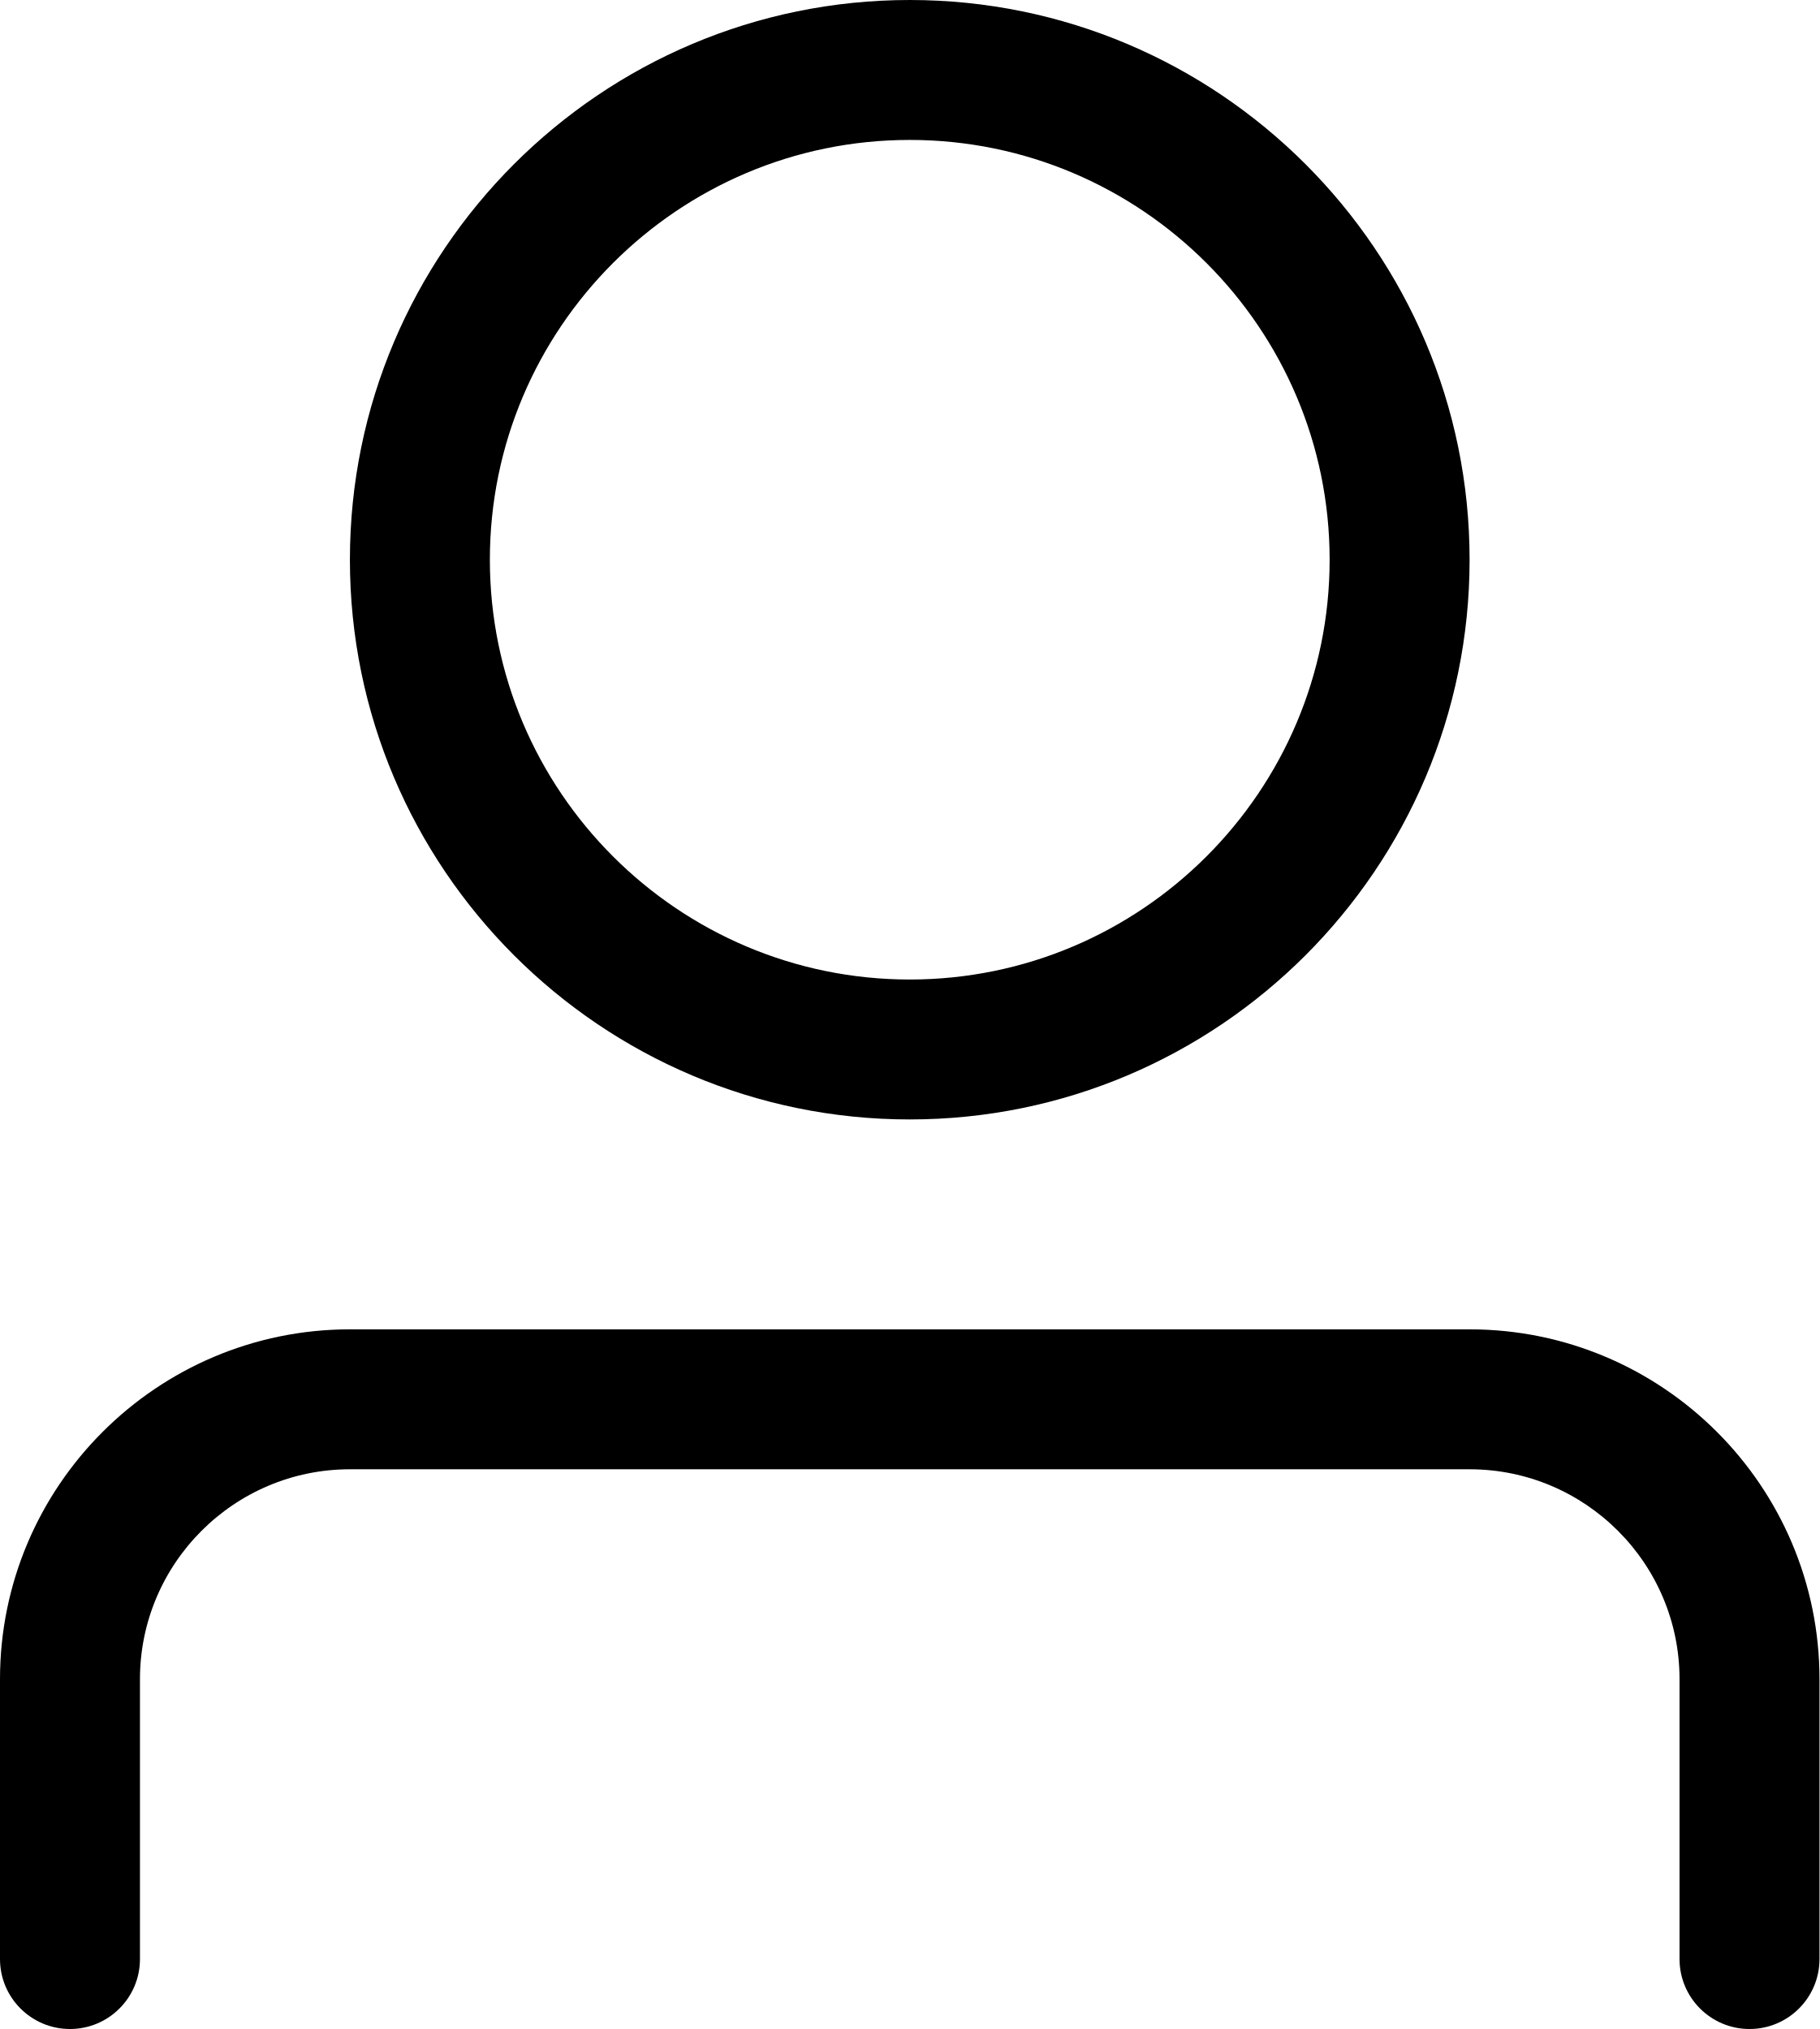
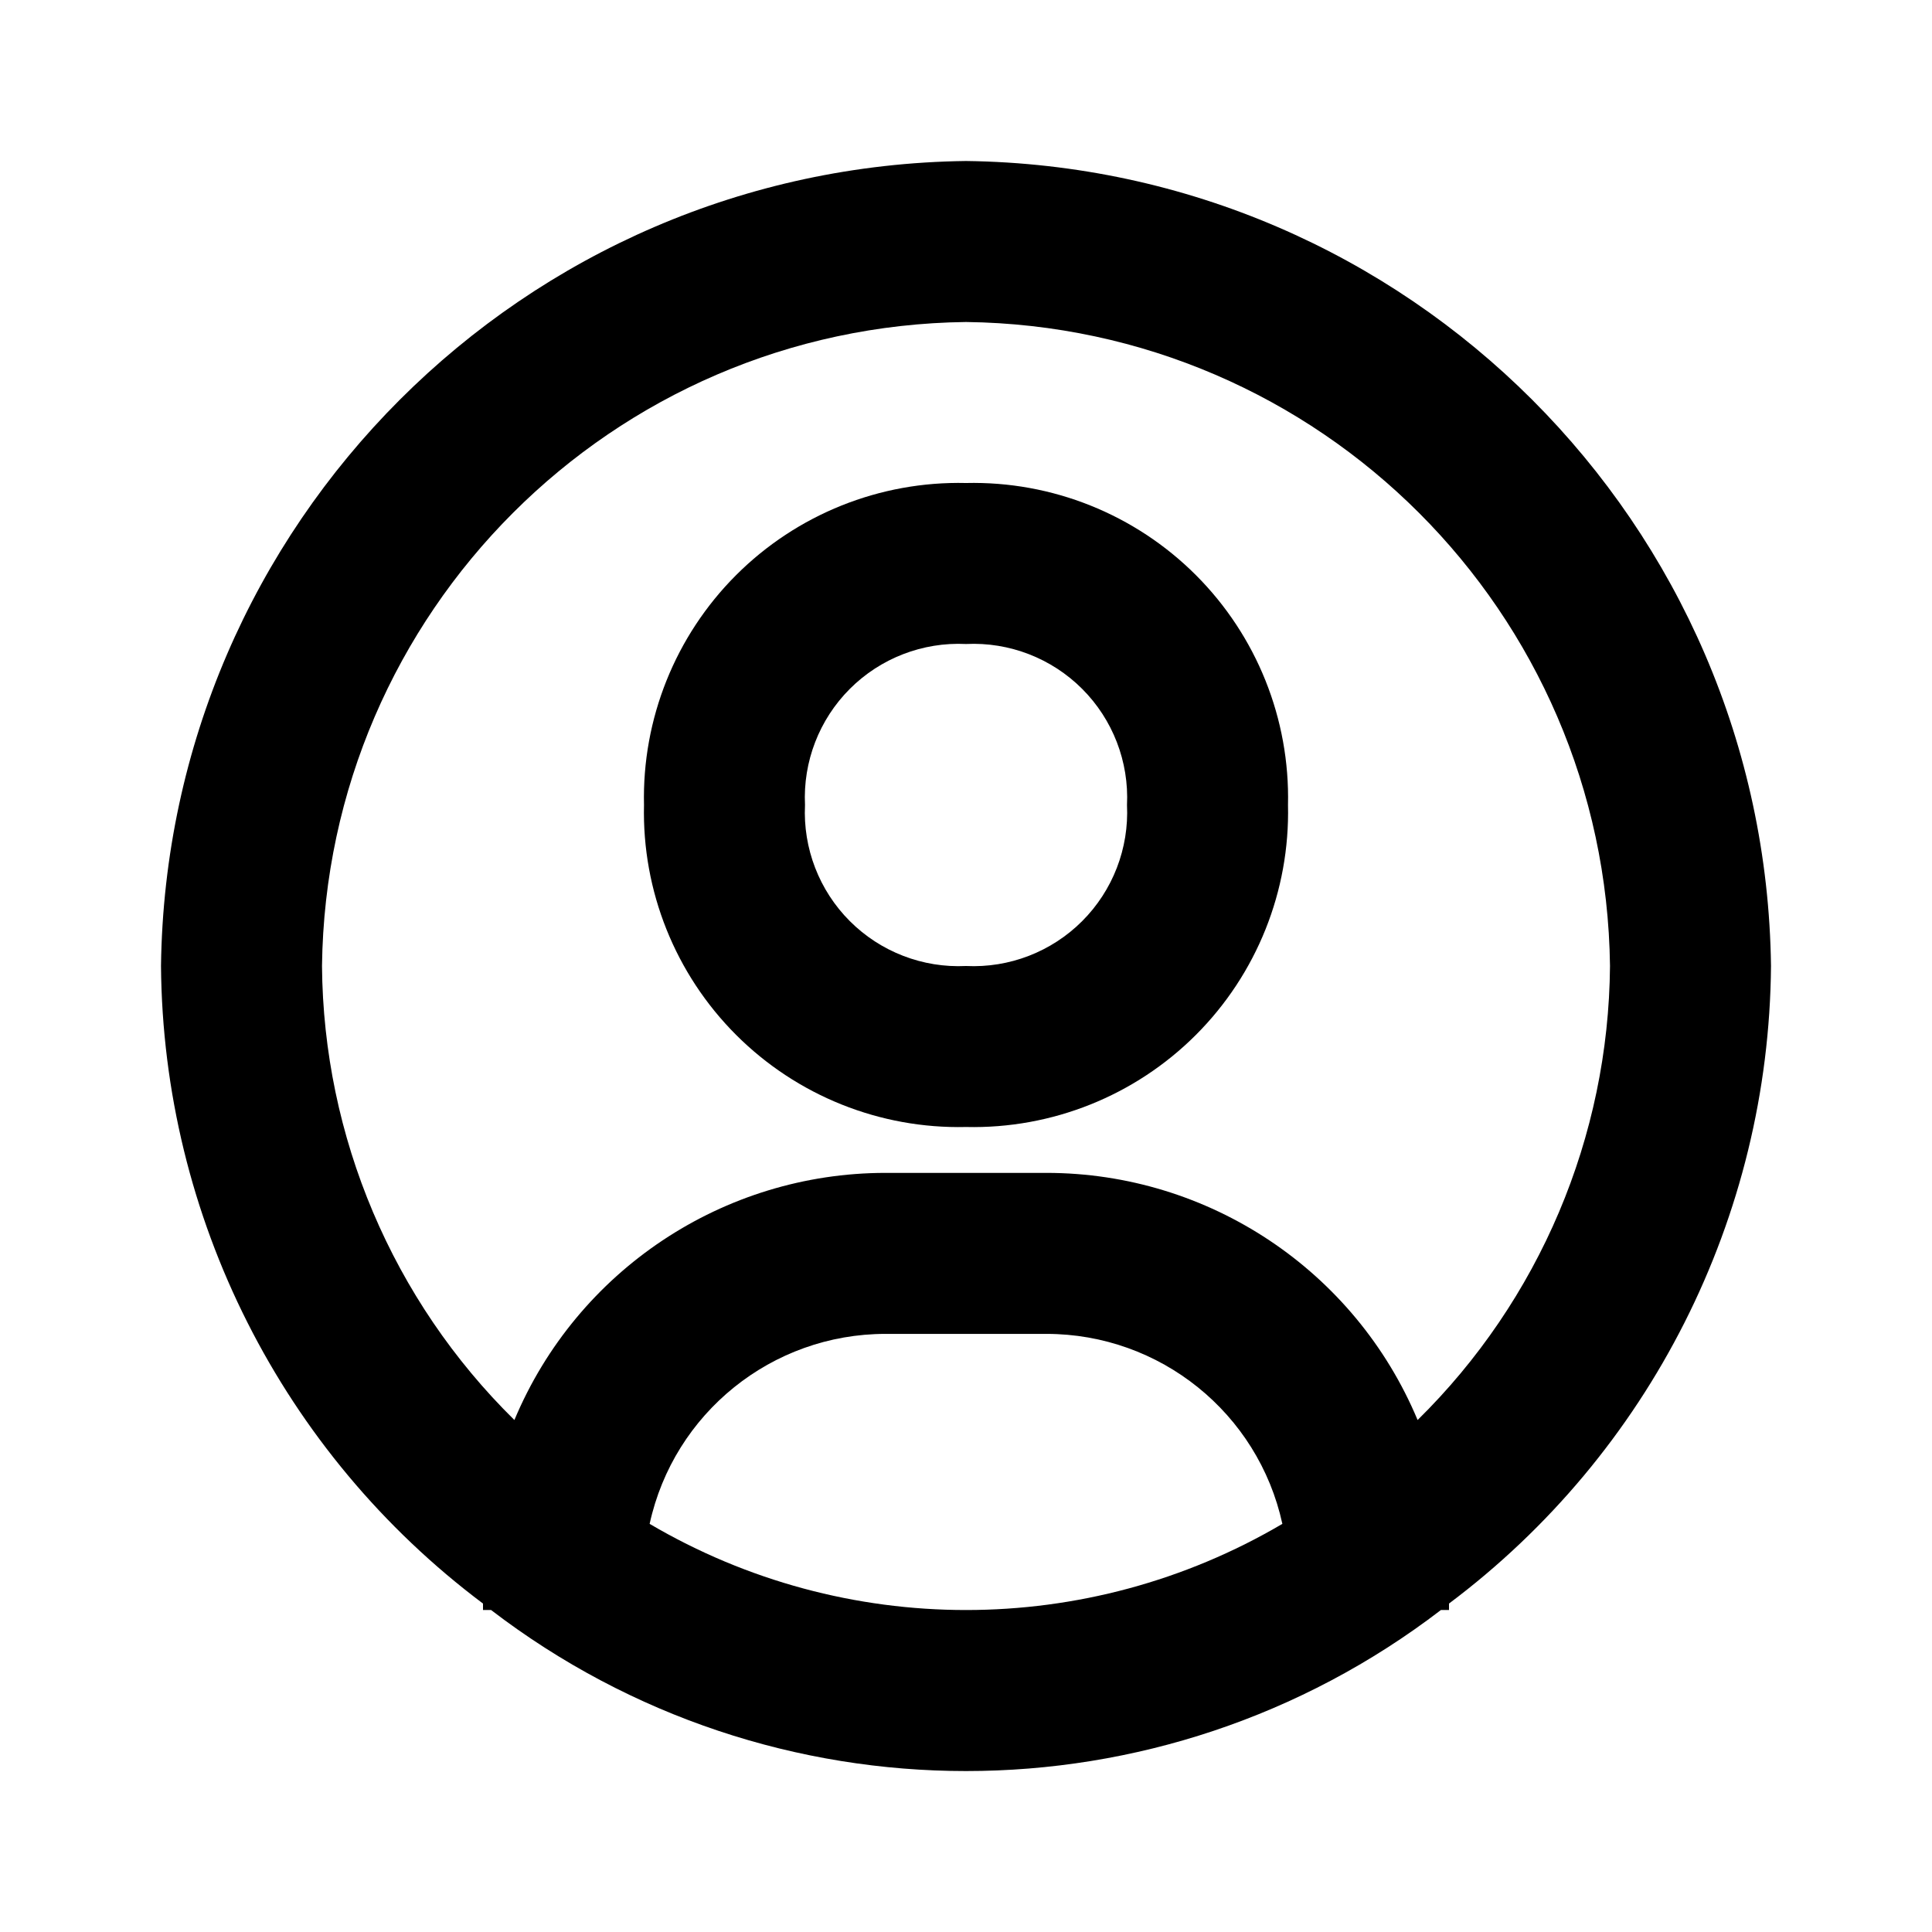
- <svg xmlns="http://www.w3.org/2000/svg" viewBox="0 0 13 14.5" preserveAspectRatio="xMidYMin meet">
-   <path d="M12.5 14.5a.5.5 0 01-.5-.5v-2c0-.827-.673-1.5-1.5-1.5h-8c-.827 0-1.5.673-1.5 1.5v2a.5.5 0 01-1 0v-2c0-1.379 1.122-2.5 2.5-2.5h8c1.379 0 2.5 1.121 2.5 2.5v2a.5.5 0 01-.5.5zM6.5 8c-2.206 0-4-1.794-4-4s1.794-4 4-4 4 1.794 4 4-1.794 4-4 4zm0-7c-1.654 0-3 1.346-3 3s1.346 3 3 3 3-1.346 3-3-1.346-3-3-3z" />
+ <svg xmlns="http://www.w3.org/2000/svg" width="16" height="16" viewBox="0 0 24 24">
+   <path d="M12 2A10.13 10.13 0 0 0 2 12a10 10 0 0 0 4 7.92V20h.1a9.7 9.7 0 0 0 11.8 0h.1v-.08A10 10 0 0 0 22 12 10.13 10.13 0 0 0 12 2zM8.07 18.93A3 3 0 0 1 11 16.57h2a3 3 0 0 1 2.93 2.36 7.75 7.75 0 0 1-7.86 0zm9.54-1.29A5 5 0 0 0 13 14.57h-2a5 5 0 0 0-4.61 3.07A8 8 0 0 1 4 12a8.1 8.1 0 0 1 8-8 8.1 8.1 0 0 1 8 8 8 8 0 0 1-2.39 5.64z" />
+   <path d="M12 6a3.91 3.91 0 0 0-4 4 3.91 3.91 0 0 0 4 4 3.91 3.91 0 0 0 4-4 3.91 3.91 0 0 0-4-4zm0 6a1.91 1.91 0 0 1-2-2 1.91 1.91 0 0 1 2-2 1.91 1.91 0 0 1 2 2 1.91 1.91 0 0 1-2 2z" />
</svg>
